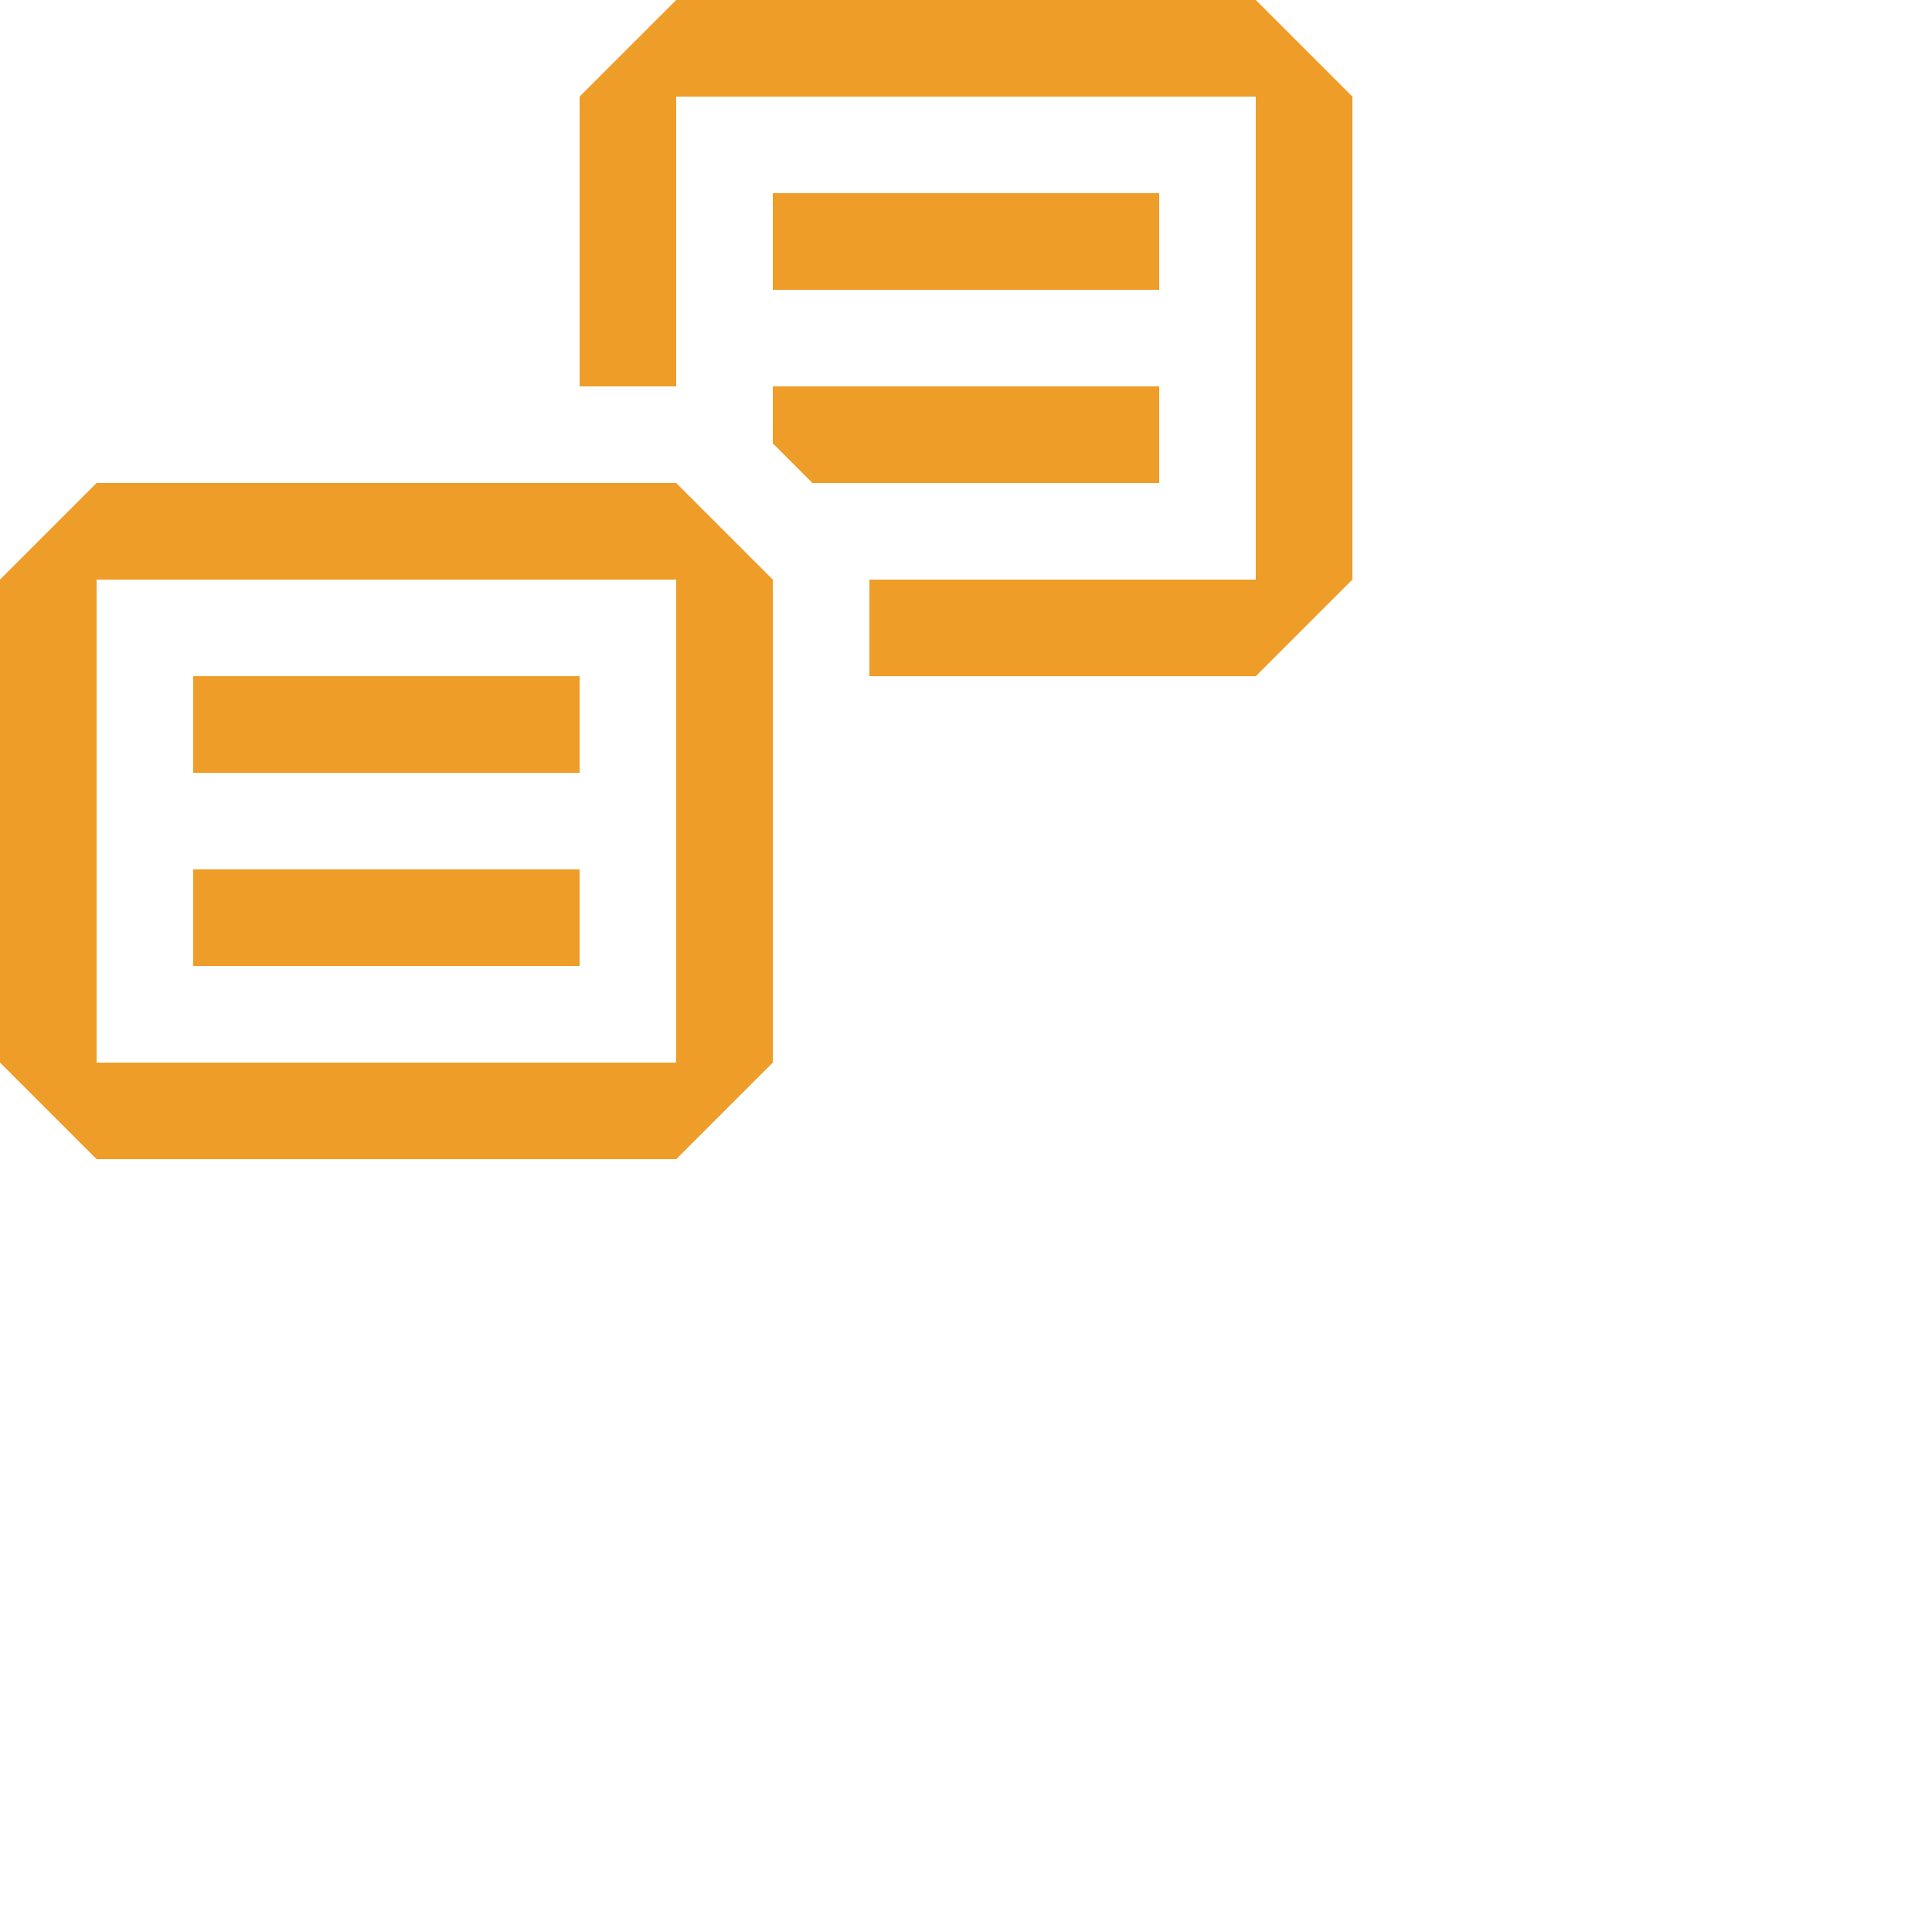
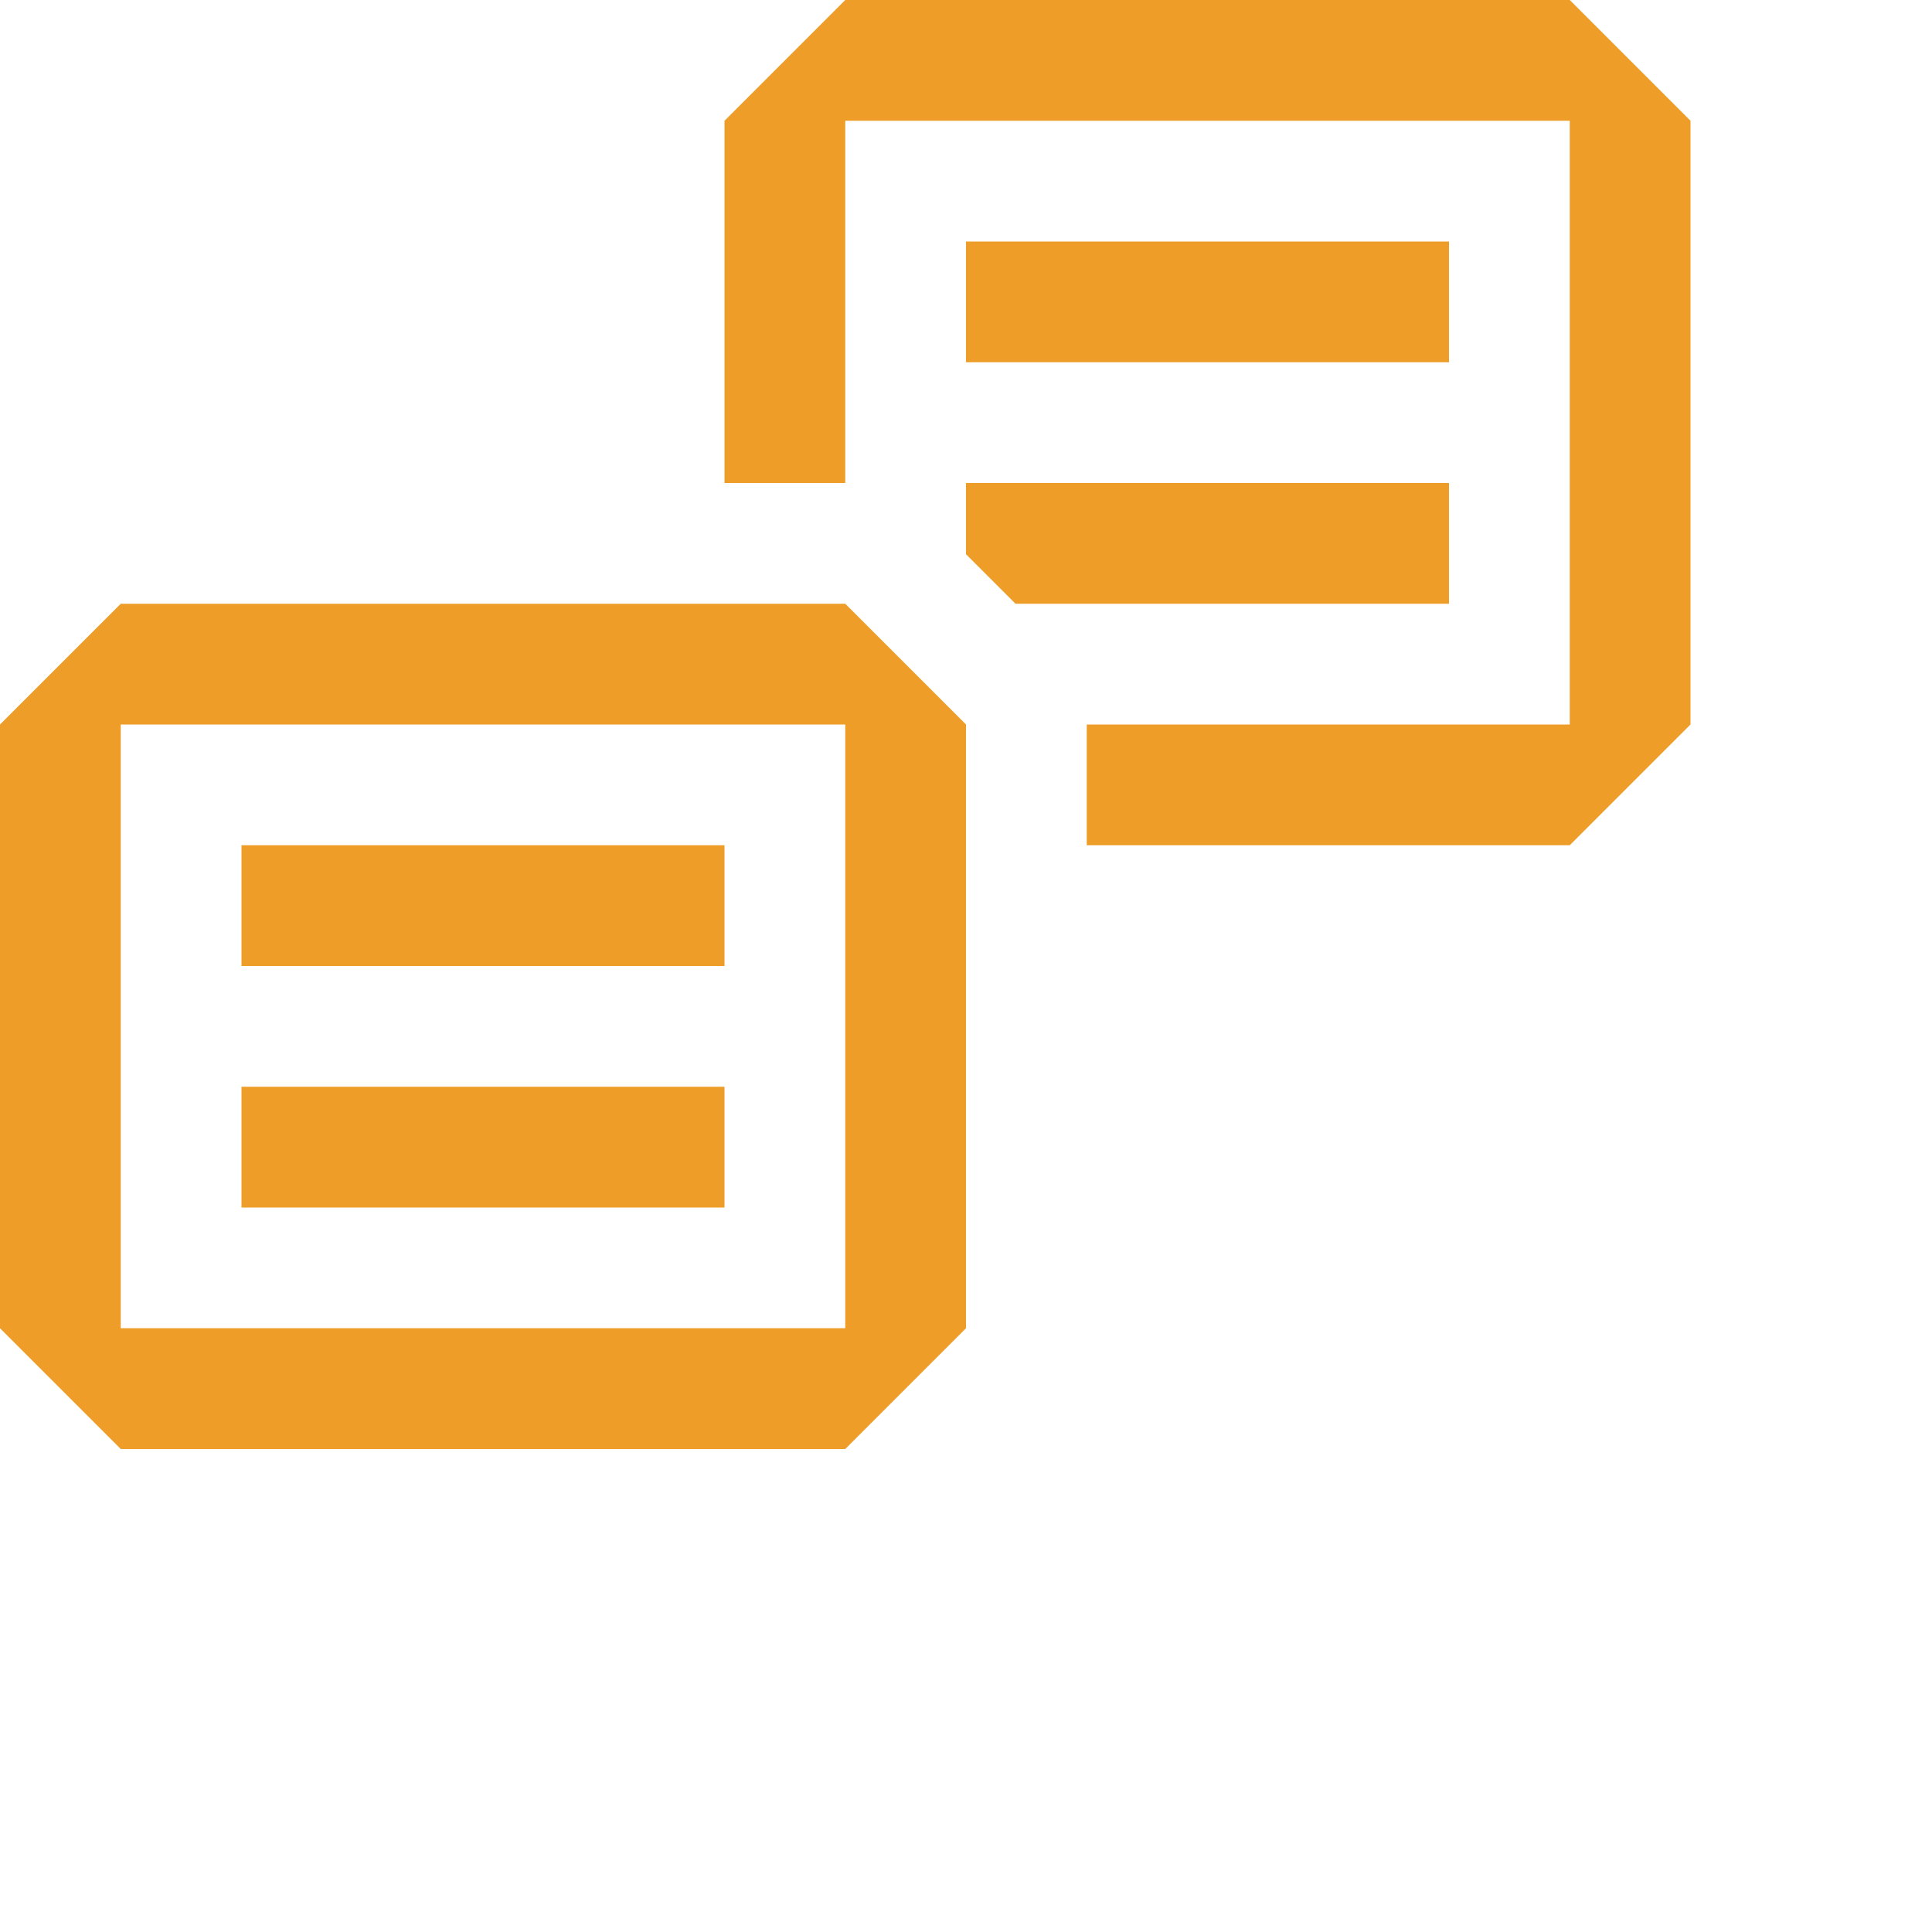
- <svg xmlns="http://www.w3.org/2000/svg" width="20" height="20" viewBox="0 0 20 20" style="background-color:white">
+ <svg xmlns="http://www.w3.org/2000/svg" width="20" height="20" viewBox="0 0 16 16" style="background-color:white">
  <path fill-rule="evenodd" clip-rule="evenodd" d="M13 0H7L6 1V4H7V1H13V6H9V7H13L14 6V1L13 0ZM8 4H12V5H8.41L8 4.59V4ZM6 5H1L0 6V11L1 12H7L8 11V6L7 5H6ZM7 11H1V6H7V11ZM2 7H6V8H2V7ZM2 9H6V10H2V9ZM8 2H12V3H8V2Z" fill="#EE9D28" />
</svg>
